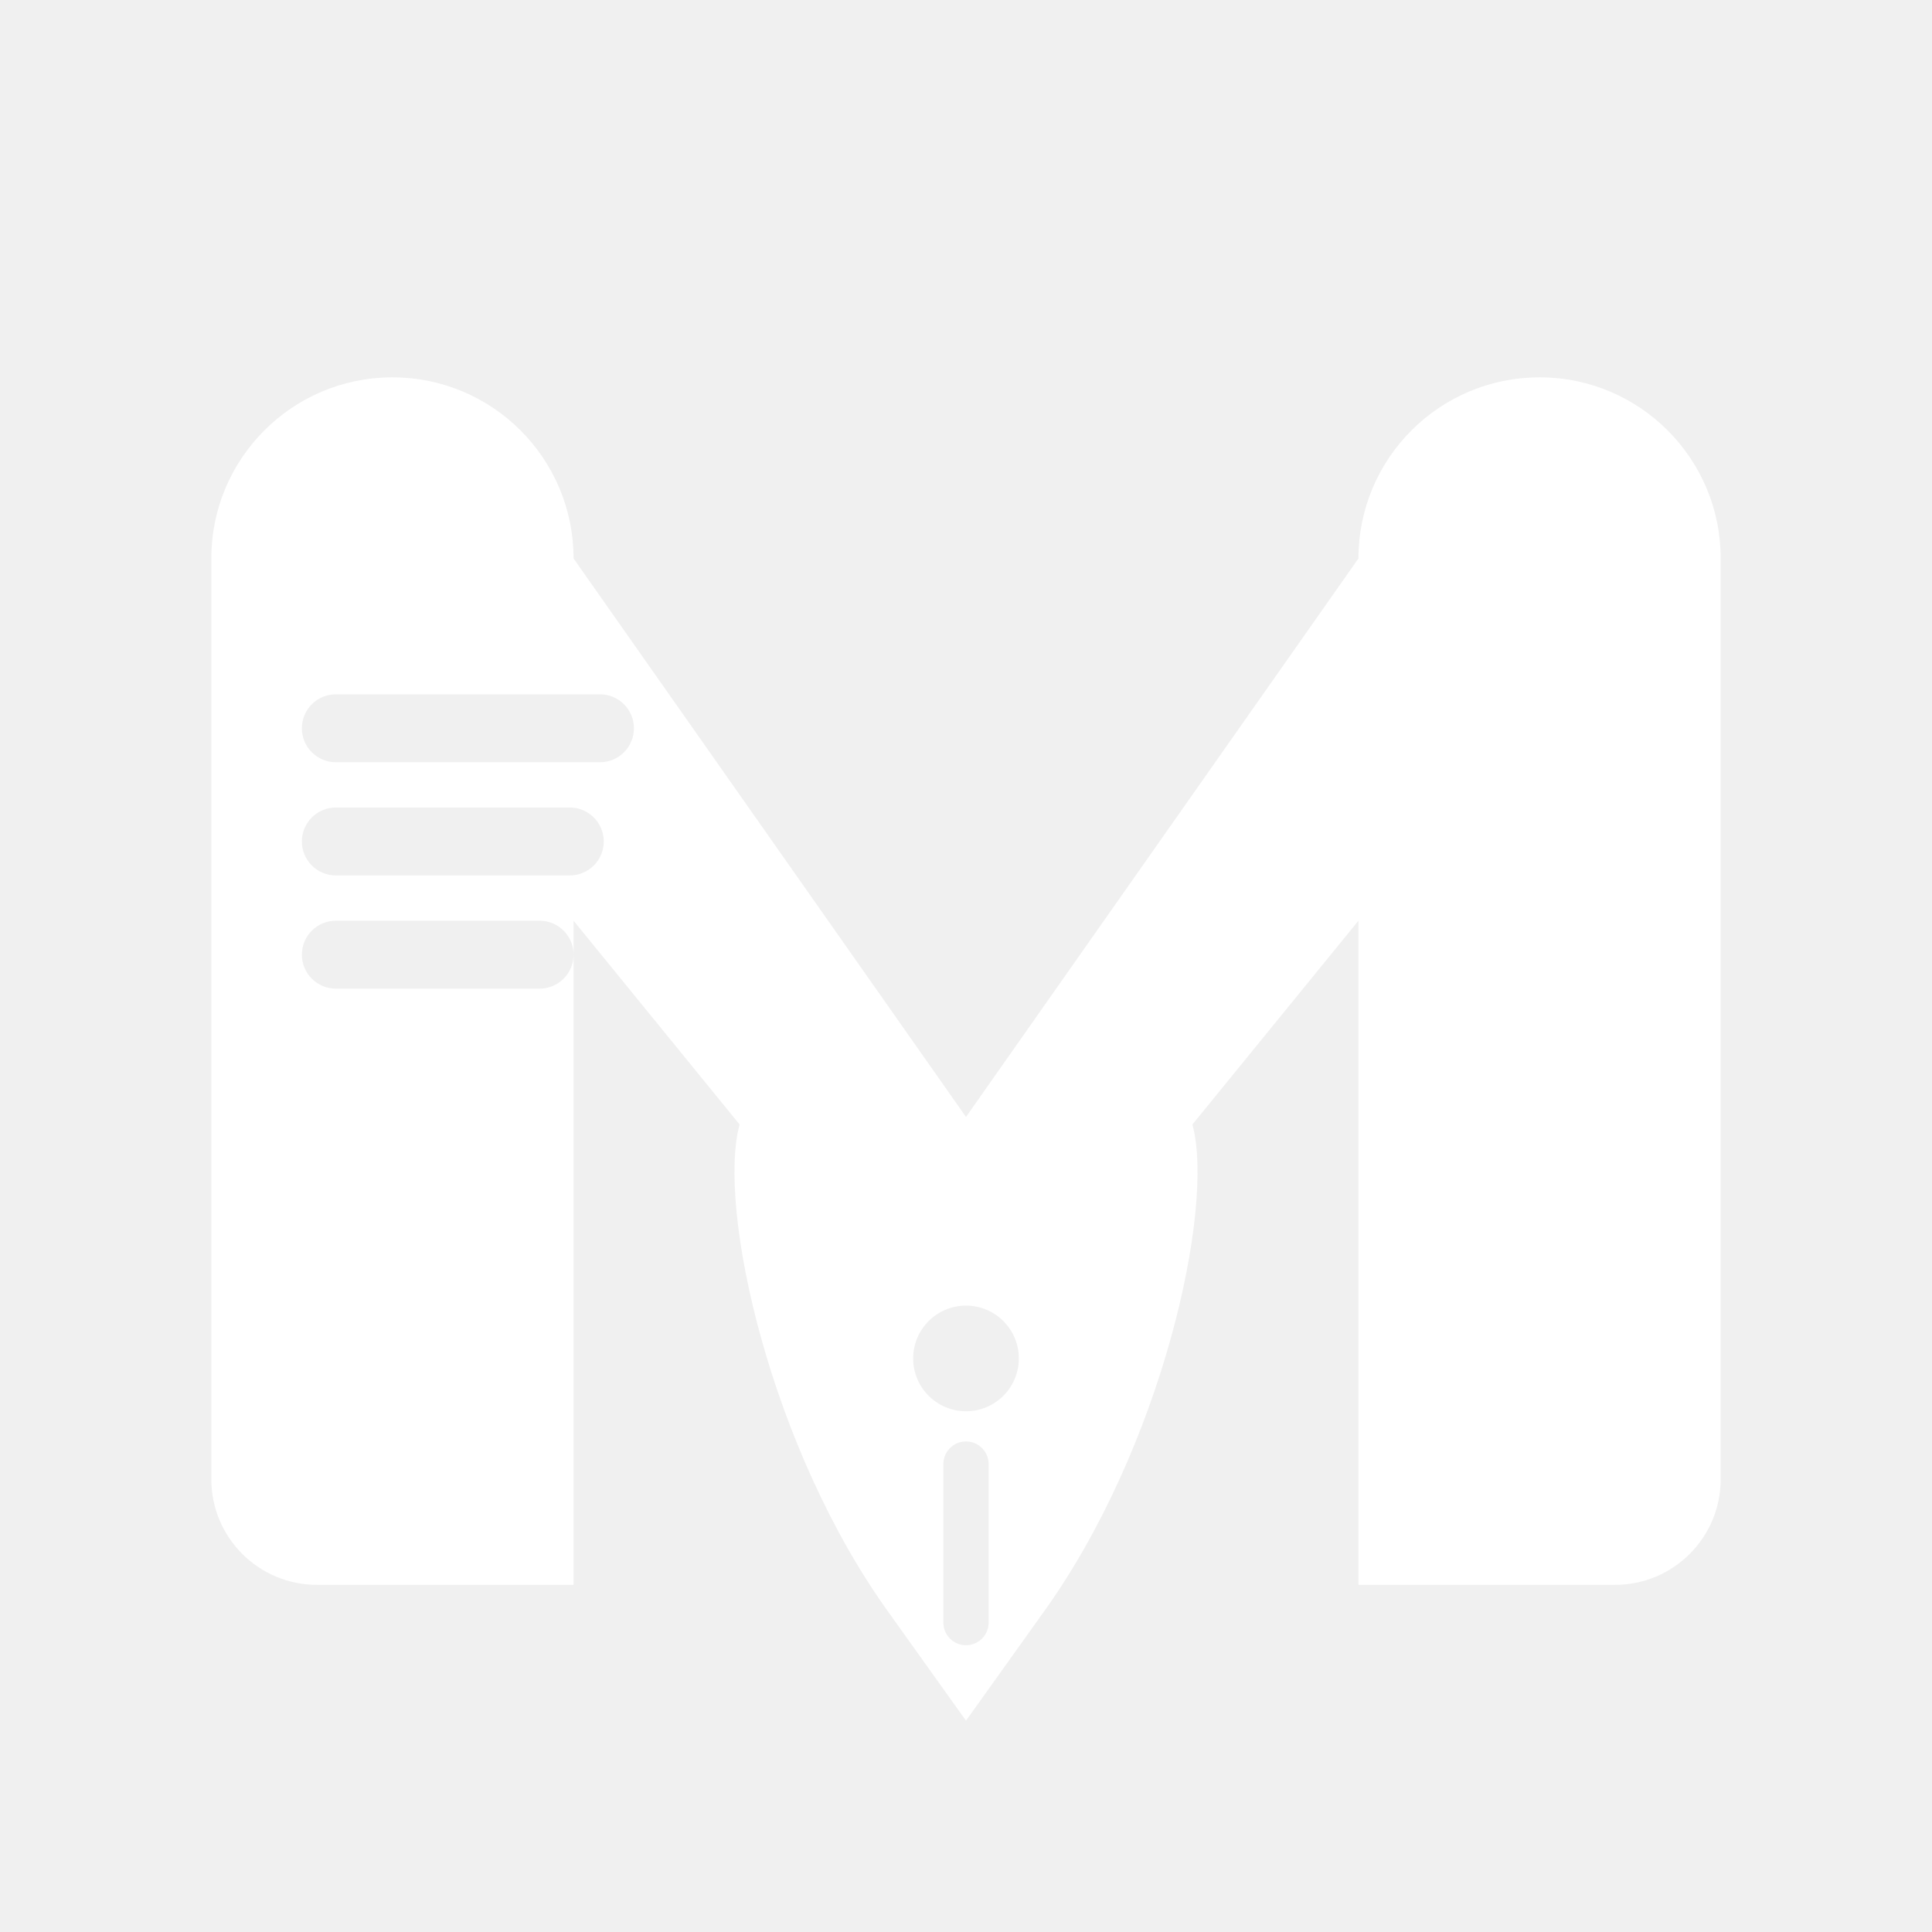
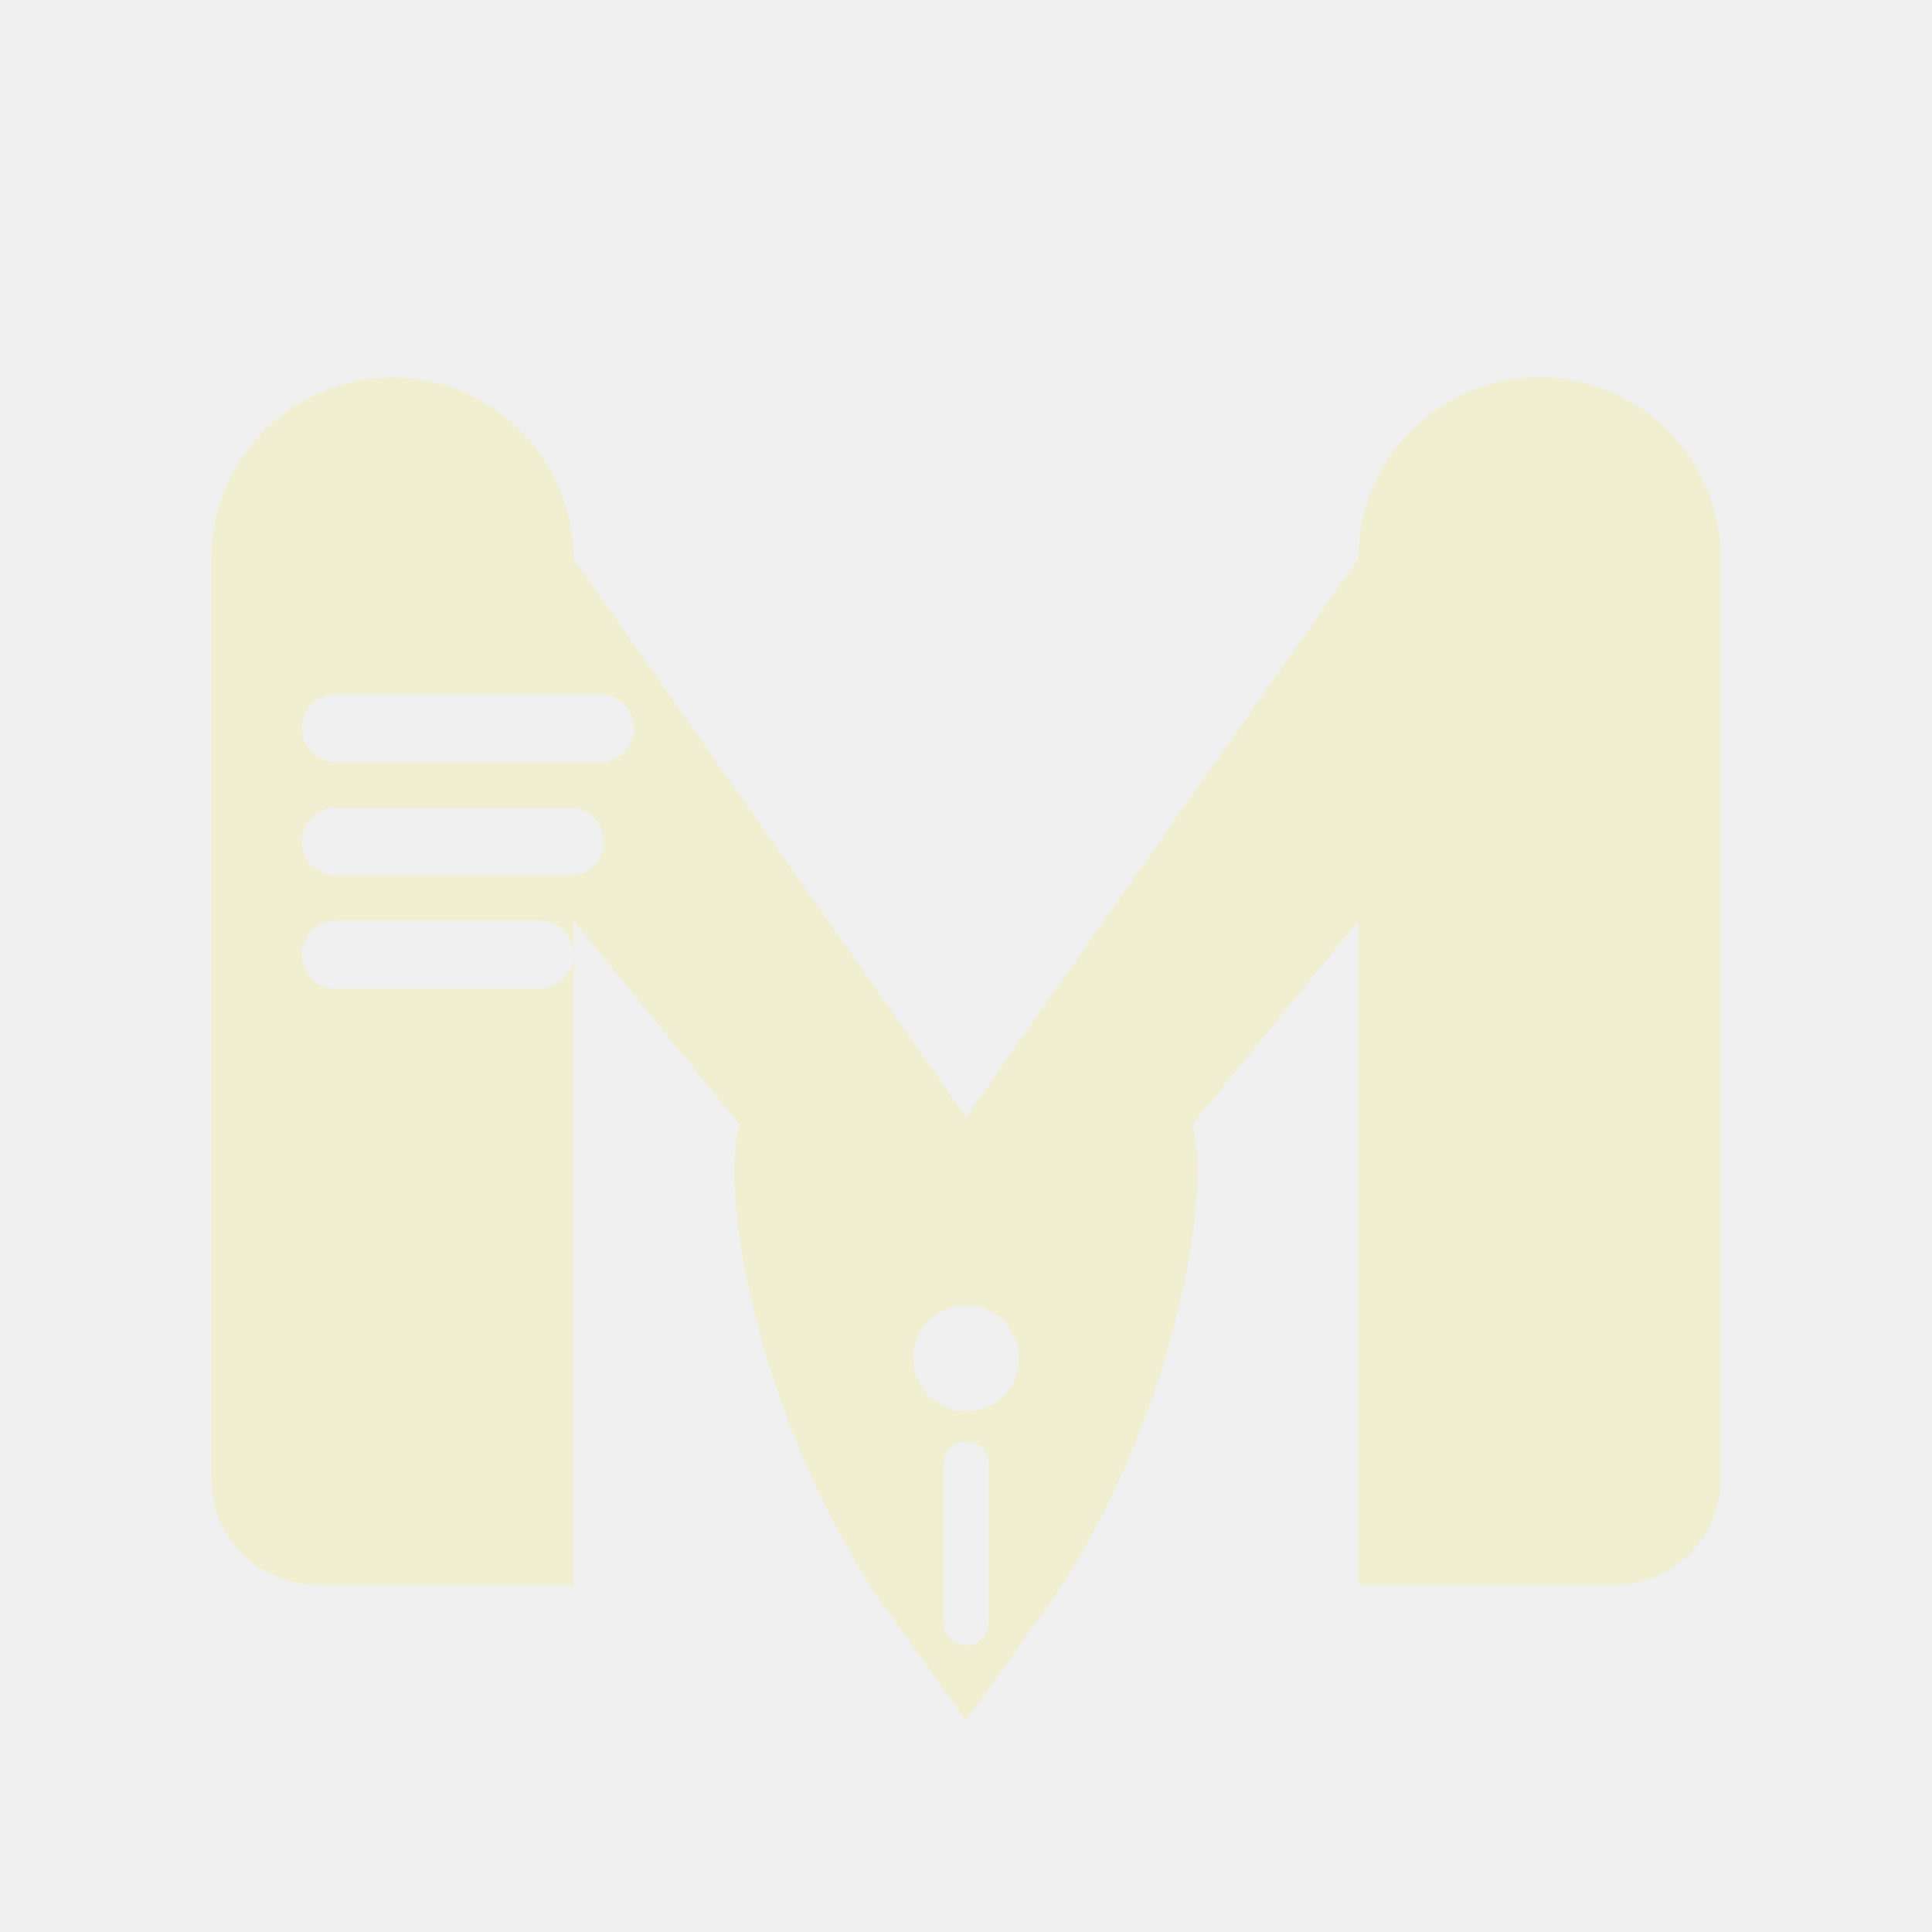
<svg xmlns="http://www.w3.org/2000/svg" viewBox="0 0 256 256" width="256" height="256" role="img" aria-labelledby="t">
  <defs />
-   <path fill="#FFFFFF" fill-rule="evenodd" d="M 42 210 A 14 14 0 0 1 28 196 L 28 74 A 24 24 0 0 1 76 74 L 76 210 Z M 180 210 L 180 74 A 24 24 0 0 1 228 74 L 228 196 A 14 14 0 0 1 214 210 Z M 76 74 L 76 122 L 98 149 C 95 160 102 192 118 214 L 128 228 L 138 214 C 154 192 161 160 158 149 L 180 122 L 180 74 L 128 148 L 76 74 Z M 44.5 92 L 79.5 92 A 4.5 4.5 0 0 1 84 96.5 L 84 96.5 A 4.5 4.5 0 0 1 79.5 101 L 44.5 101 A 4.5 4.5 0 0 1 40 96.5 L 40 96.5 A 4.5 4.5 0 0 1 44.5 92 Z M 44.5 107 L 75.5 107 A 4.5 4.5 0 0 1 80 111.5 L 80 111.5 A 4.5 4.5 0 0 1 75.5 116 L 44.5 116 A 4.5 4.5 0 0 1 40 111.5 L 40 111.5 A 4.5 4.5 0 0 1 44.5 107 Z M 44.5 122 L 71.5 122 A 4.5 4.5 0 0 1 76 126.5 L 76 126.5 A 4.5 4.5 0 0 1 71.5 131 L 44.5 131 A 4.5 4.5 0 0 1 40 126.5 L 40 126.5 A 4.5 4.5 0 0 1 44.5 122 Z M 121 180 A 7 7 0 0 1 135 180 A 7 7 0 0 1 121 180 Z M 128.0 191 L 128.0 191 A 3.0 3.0 0 0 1 131.0 194.0 L 131.0 215.0 A 3.0 3.0 0 0 1 128.0 218 L 128.0 218 A 3.0 3.0 0 0 1 125.0 215.0 L 125.0 194.0 A 3.0 3.0 0 0 1 128.0 191 Z" />
+   <path fill="#F0EFD2" fill-rule="evenodd" d="M 42 210 A 14 14 0 0 1 28 196 L 28 74 A 24 24 0 0 1 76 74 L 76 210 Z M 180 210 L 180 74 A 24 24 0 0 1 228 74 L 228 196 A 14 14 0 0 1 214 210 Z M 76 74 L 76 122 L 98 149 C 95 160 102 192 118 214 L 128 228 L 138 214 C 154 192 161 160 158 149 L 180 122 L 180 74 L 128 148 L 76 74 Z M 44.5 92 L 79.5 92 A 4.5 4.5 0 0 1 84 96.5 L 84 96.5 A 4.5 4.5 0 0 1 79.5 101 L 44.5 101 A 4.5 4.5 0 0 1 40 96.5 L 40 96.5 A 4.5 4.5 0 0 1 44.5 92 Z M 44.5 107 L 75.5 107 A 4.5 4.5 0 0 1 80 111.5 L 80 111.5 A 4.5 4.5 0 0 1 75.5 116 L 44.5 116 A 4.5 4.5 0 0 1 40 111.5 L 40 111.5 A 4.5 4.5 0 0 1 44.5 107 Z M 44.5 122 L 71.5 122 A 4.5 4.5 0 0 1 76 126.5 L 76 126.5 A 4.5 4.5 0 0 1 71.5 131 L 44.5 131 A 4.5 4.5 0 0 1 40 126.5 L 40 126.5 A 4.5 4.5 0 0 1 44.5 122 Z M 121 180 A 7 7 0 0 1 135 180 A 7 7 0 0 1 121 180 Z M 128.0 191 L 128.0 191 A 3.0 3.0 0 0 1 131.0 194.0 L 131.0 215.0 A 3.0 3.0 0 0 1 128.0 218 L 128.0 218 A 3.0 3.0 0 0 1 125.0 215.0 L 125.0 194.0 A 3.0 3.0 0 0 1 128.0 191 Z" />
</svg>
